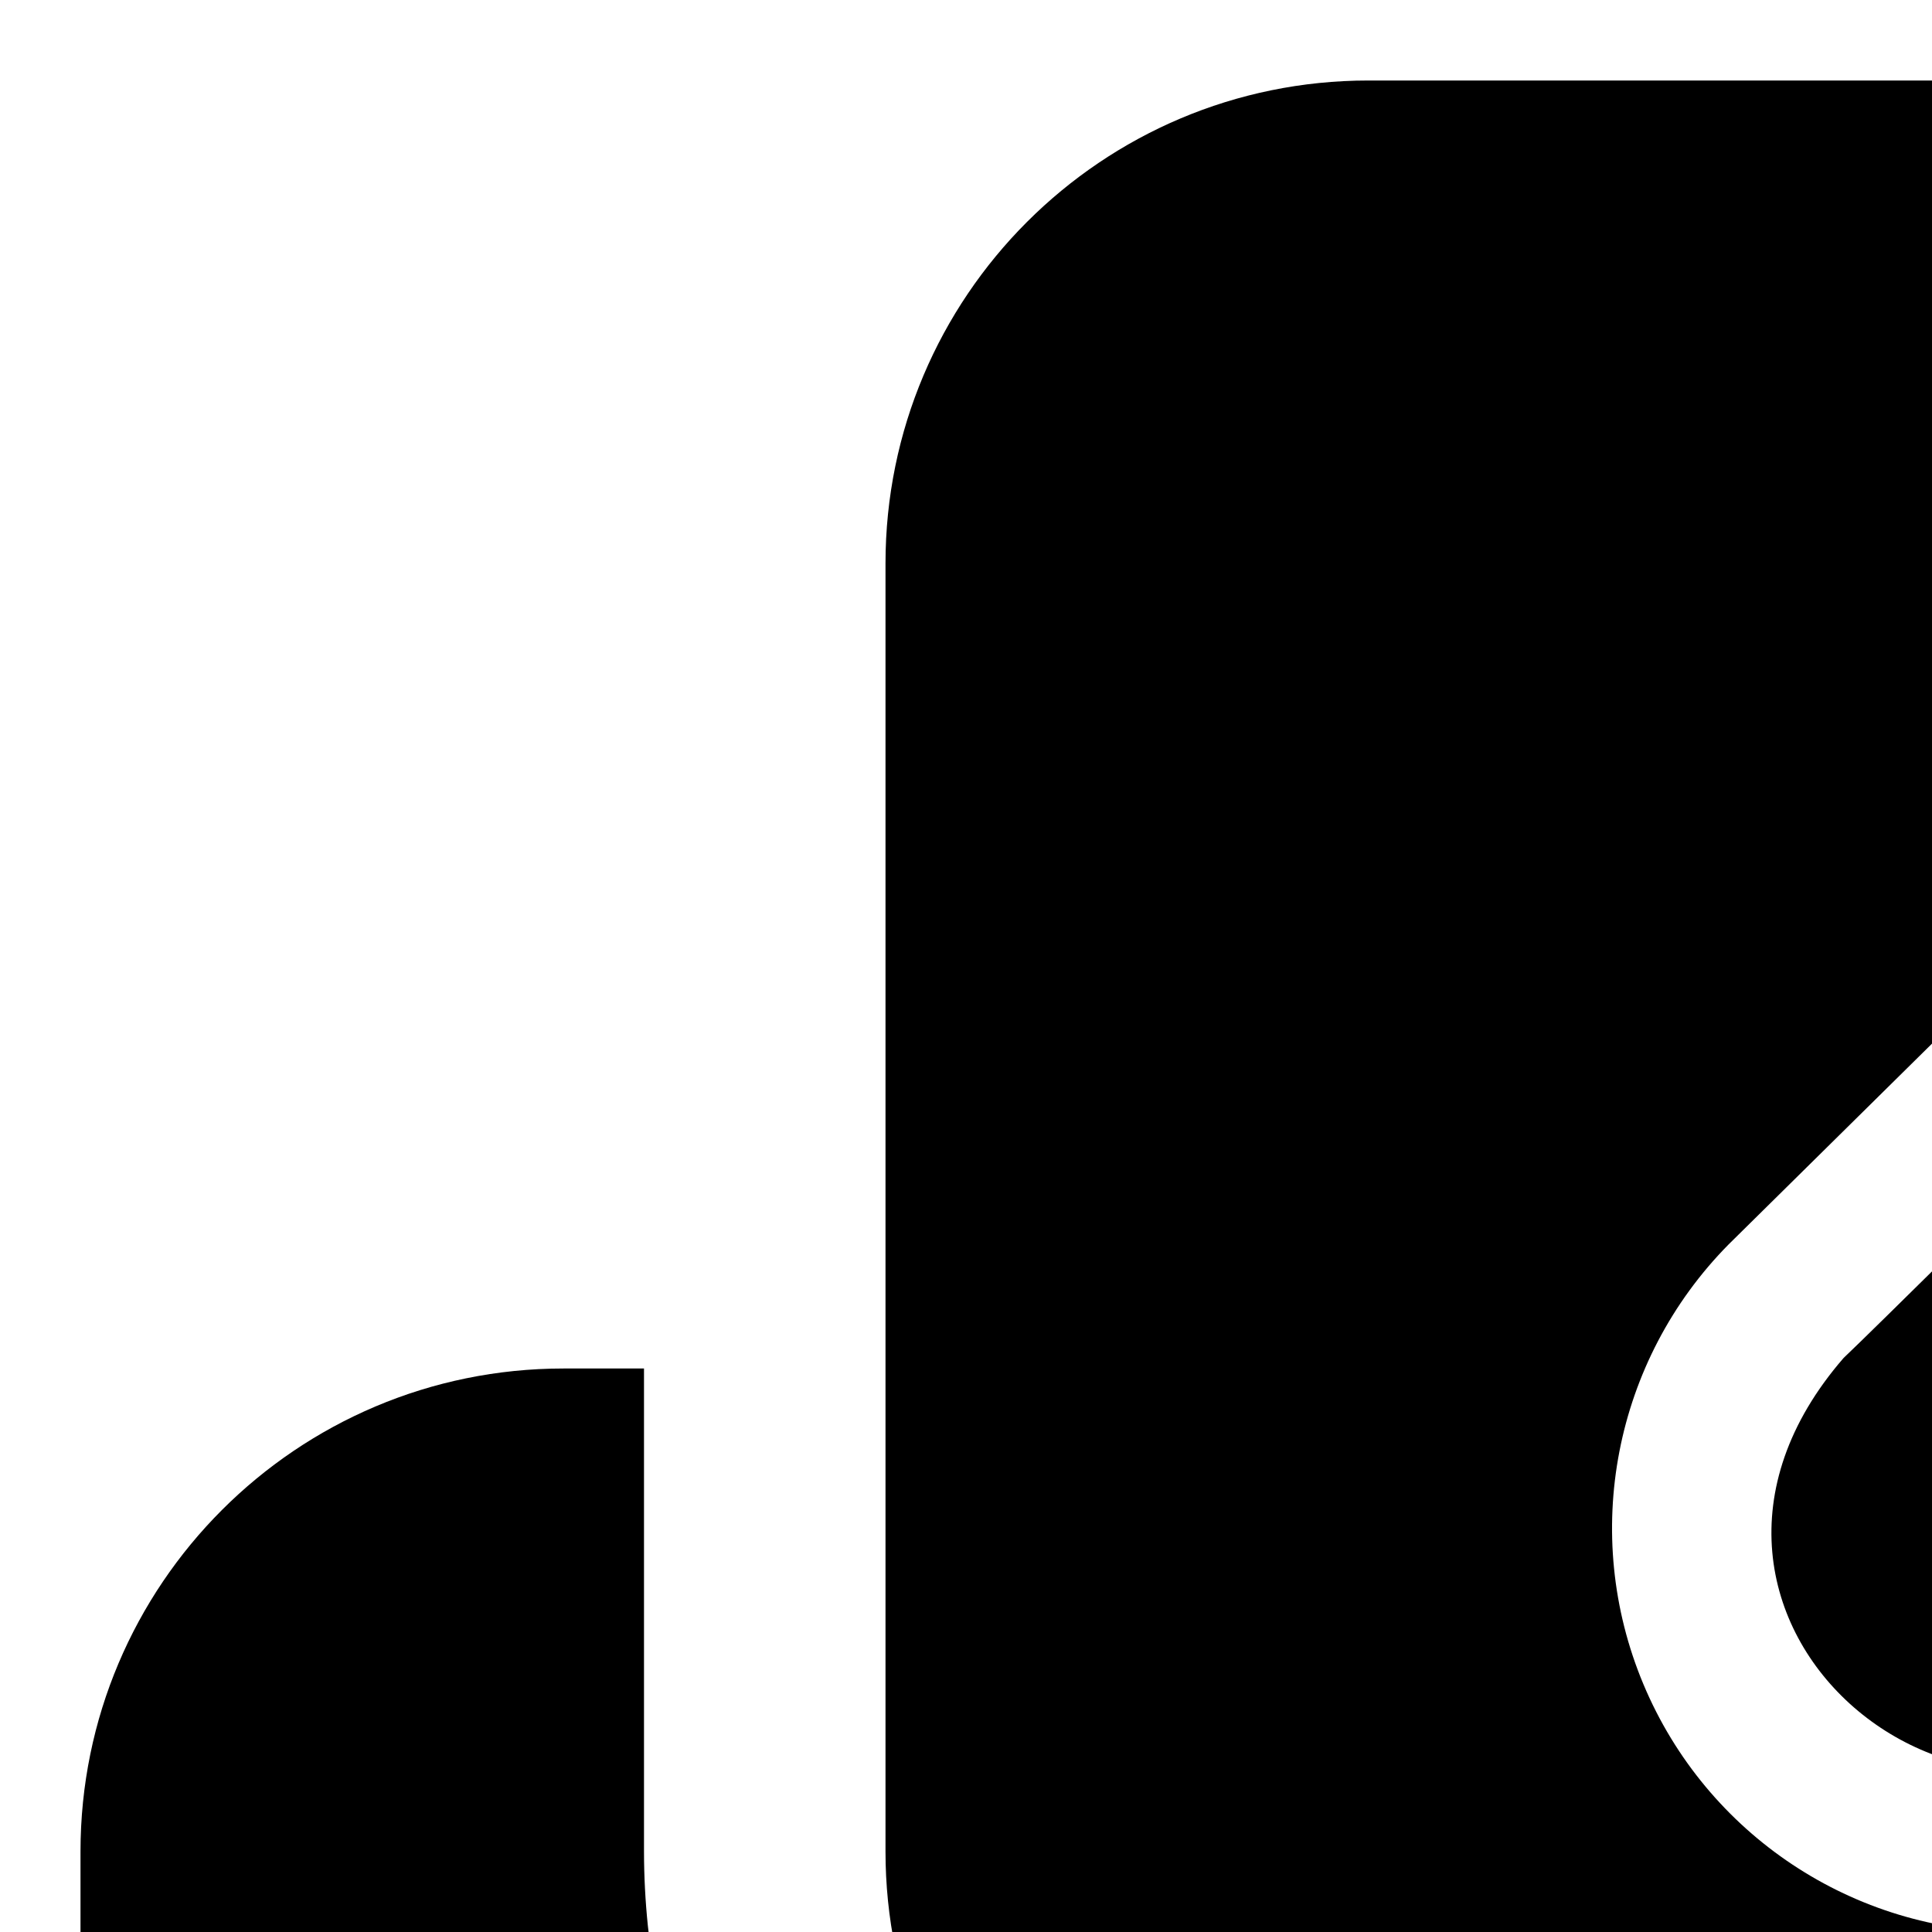
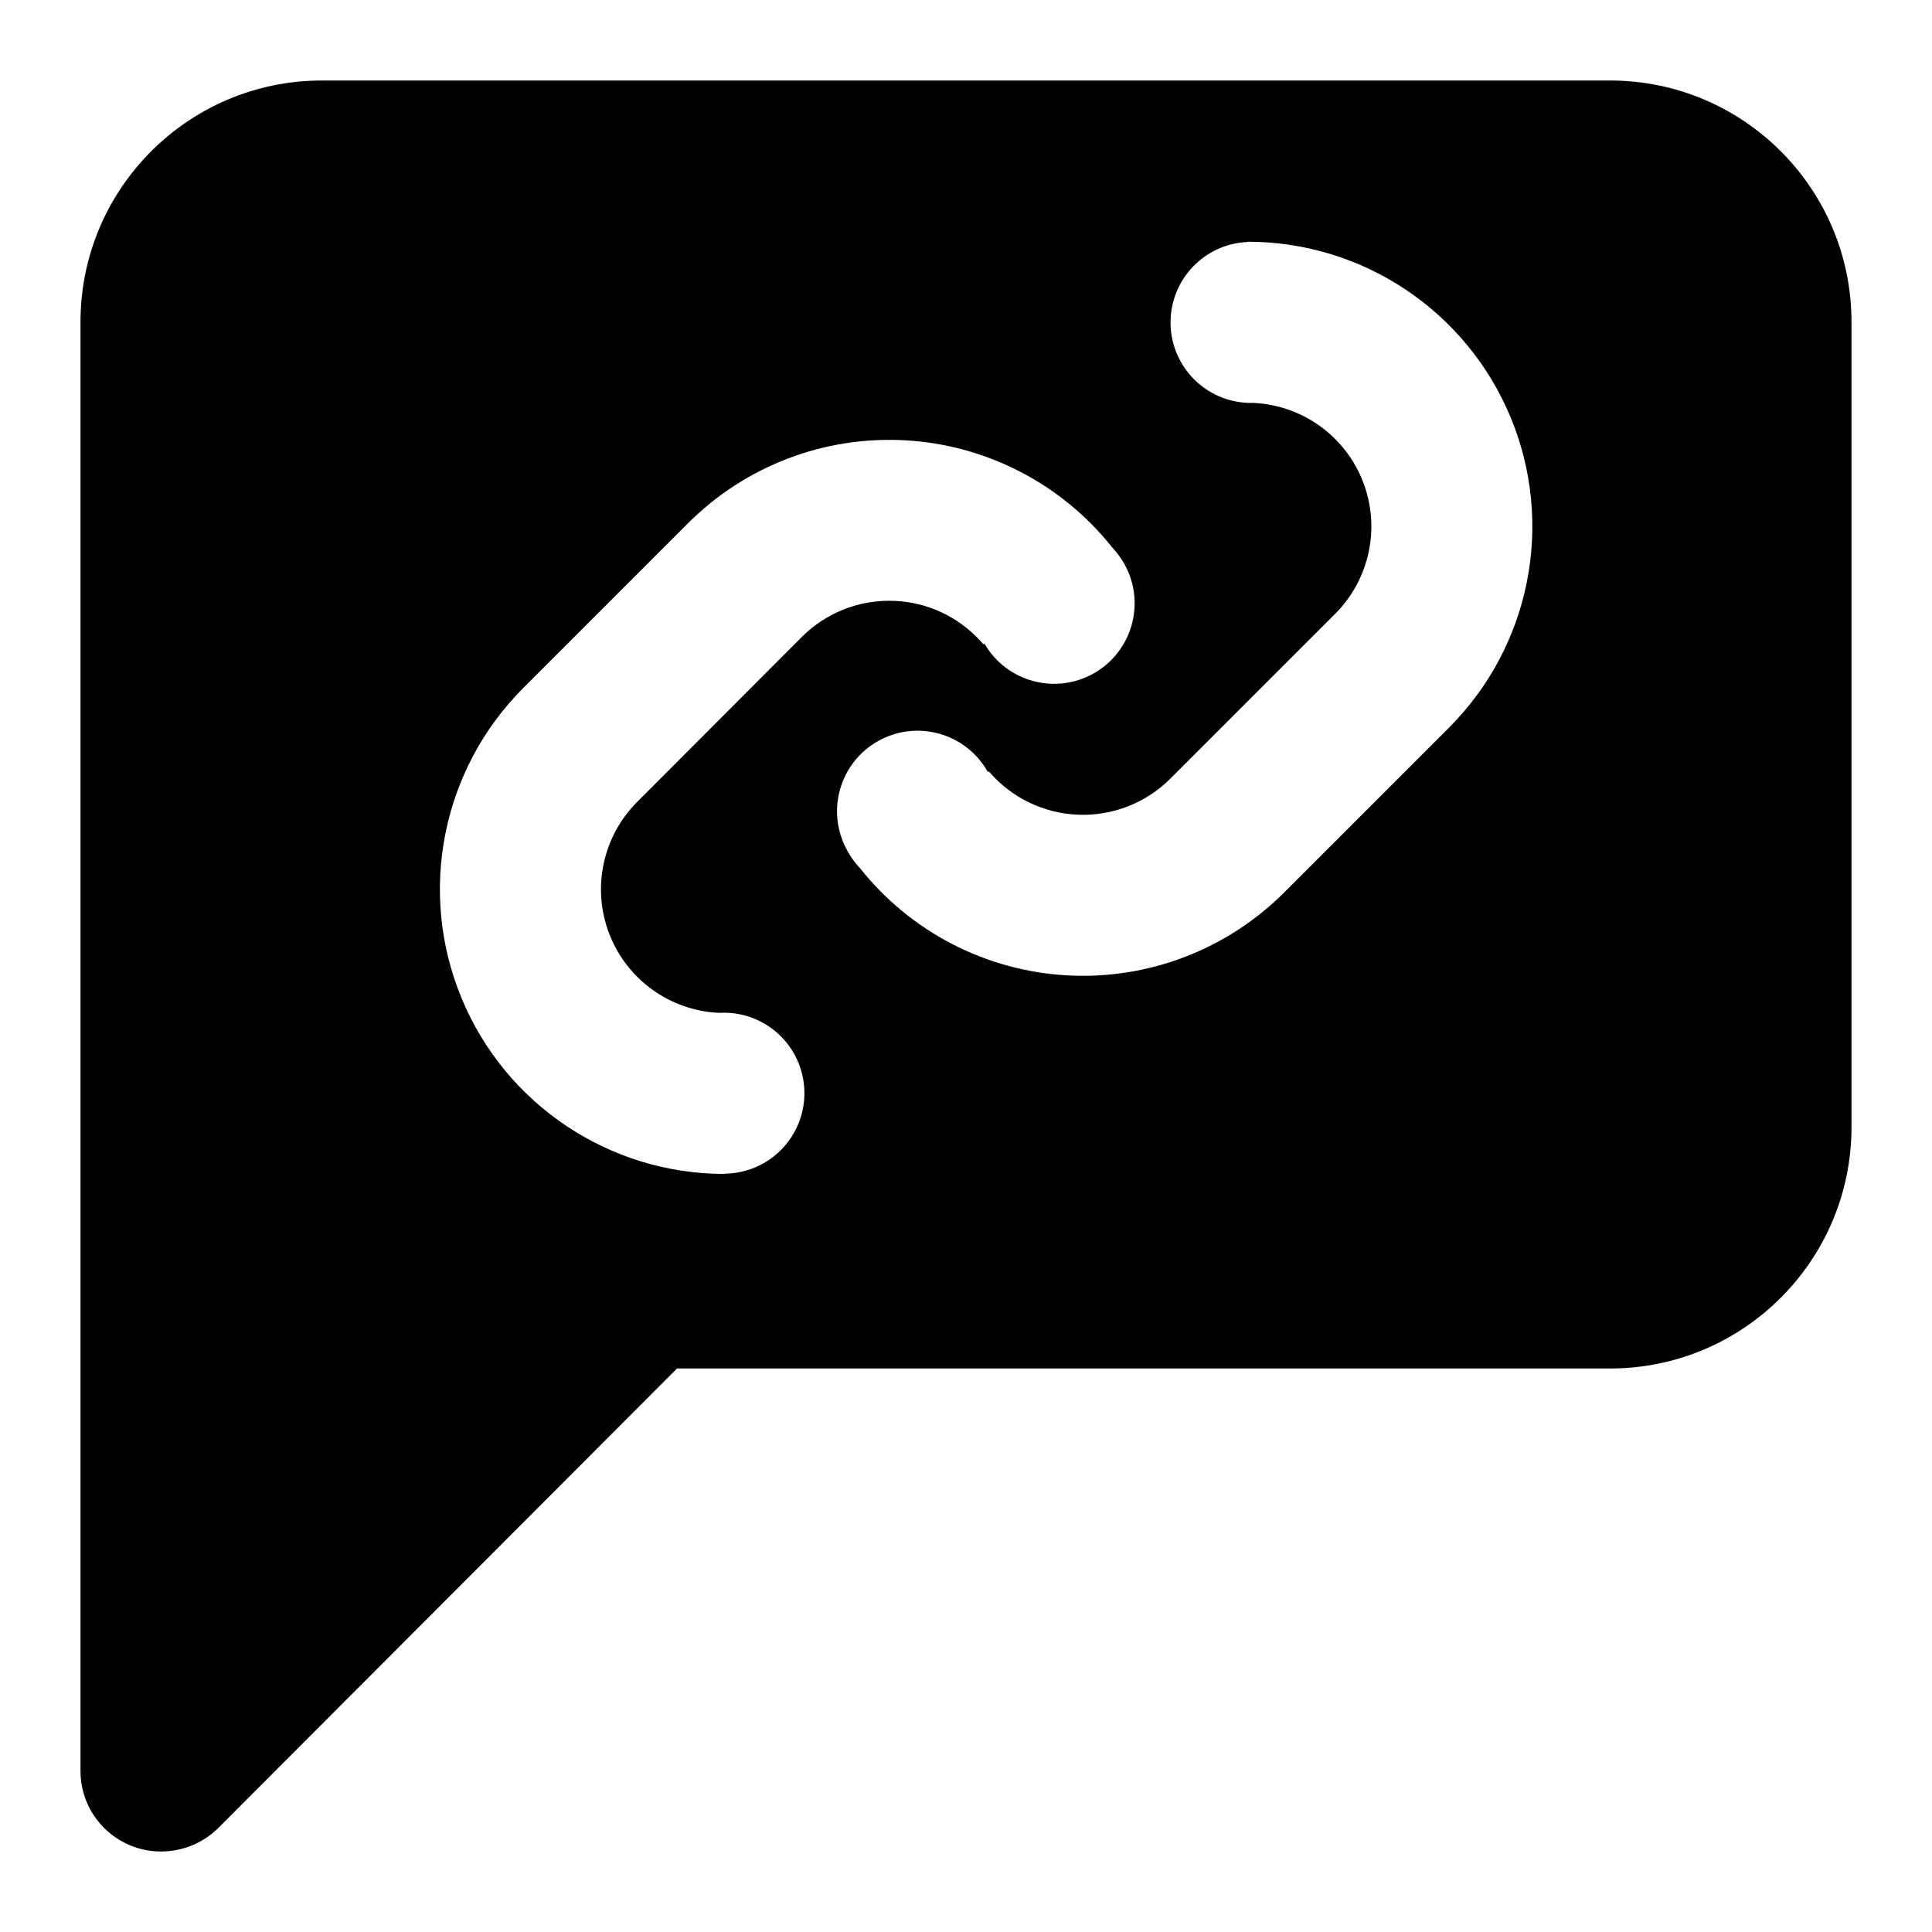
<svg xmlns="http://www.w3.org/2000/svg" width="24" height="24" fill="none" viewBox="0 0 24 24">
-   <path d="M31 32v1a6 6 0 0 1-6 6H11.819l-7.41 7.41A1.95 1.95 0 0 1 3 47a2.006 2.006 0 0 1-2-2V23a6 6 0 0 1 6-6h1v6a9.013 9.013 0 0 0 9 9h14Z" fill="currentColor" />
-   <path d="M41 1H17a6 6 0 0 0-6 6v16a6 6 0 0 0 6 6h17.181l9.409 9.409A1.955 1.955 0 0 0 45 39a2.006 2.006 0 0 0 2-2V7a6 6 0 0 0-6-6ZM28.781 22.4a5.2 5.2 0 0 1-3.73 1.6 5.016 5.016 0 0 1-3.579-8.54l3.039-3a5.216 5.216 0 0 1 7.22.03.982.982 0 0 1-.04 1.39l-.02.02a1.015 1.015 0 0 1-1.41.01 3.083 3.083 0 0 0-3.05-.78 3 3 0 0 0-1.27.75c-.39.38-2.709 2.679-3.039 2.989-2.82 3.25 1.659 6.95 4.5 4.12a.955.955 0 0 1 .93-.22.037.037 0 0 0 .03.01.939.939 0 0 1 .419 1.621Zm7.75-7.849-3.04 3a5.216 5.216 0 0 1-7.22-.03.99.99 0 0 1 .03-1.39l.02-.02a1.015 1.015 0 0 1 1.41-.01 3.089 3.089 0 0 0 3.05.78c.482-.14.922-.398 1.28-.75.38-.38 2.7-2.679 3.04-2.989 2.82-3.25-1.66-6.95-4.5-4.12a.98.98 0 0 1-.94.22.031.031 0 0 0-.02-.01.938.938 0 0 1-.43-1.62 5.215 5.215 0 0 1 3.73-1.6 5.019 5.019 0 0 1 3.59 8.537v.002Z" fill="currentColor" />
+   <path fill="currentColor" fill-rule="evenodd" d="M4 1h16a3 3 0 0 1 3 3v10a3 3 0 0 1-3 3H8.41l-5.7 5.71A1.013 1.013 0 0 1 2 23a1 1 0 0 1-1-1V4a3 3 0 0 1 3-3Zm8.133 6.914c.028.028.055.057.08.086h.019a1 1 0 0 0 1.742-.982l.001-.001-.01-.015a1.007 1.007 0 0 0-.146-.198A3.536 3.536 0 0 0 8.547 6.5L6.5 8.547A3.536 3.536 0 0 0 9 14.583v-.003a1 1 0 1 0-.07-1.998 1.536 1.536 0 0 1-1.015-2.62L9.96 7.913c.6-.6 1.573-.6 2.172 0Zm.154 1.672a1.536 1.536 0 0 0 2.252.086l2.047-2.047a1.536 1.536 0 0 0-1.015-2.62h-.048a1 1 0 0 1-.023-1.999v-.003A3.536 3.536 0 0 1 18 9.039l-2.047 2.047a3.536 3.536 0 0 1-5.272-.304 1.008 1.008 0 0 1-.146-.197l-.01-.015.002-.001a1 1 0 0 1 1.742-.983h.018Z" clip-rule="evenodd" />
</svg>
